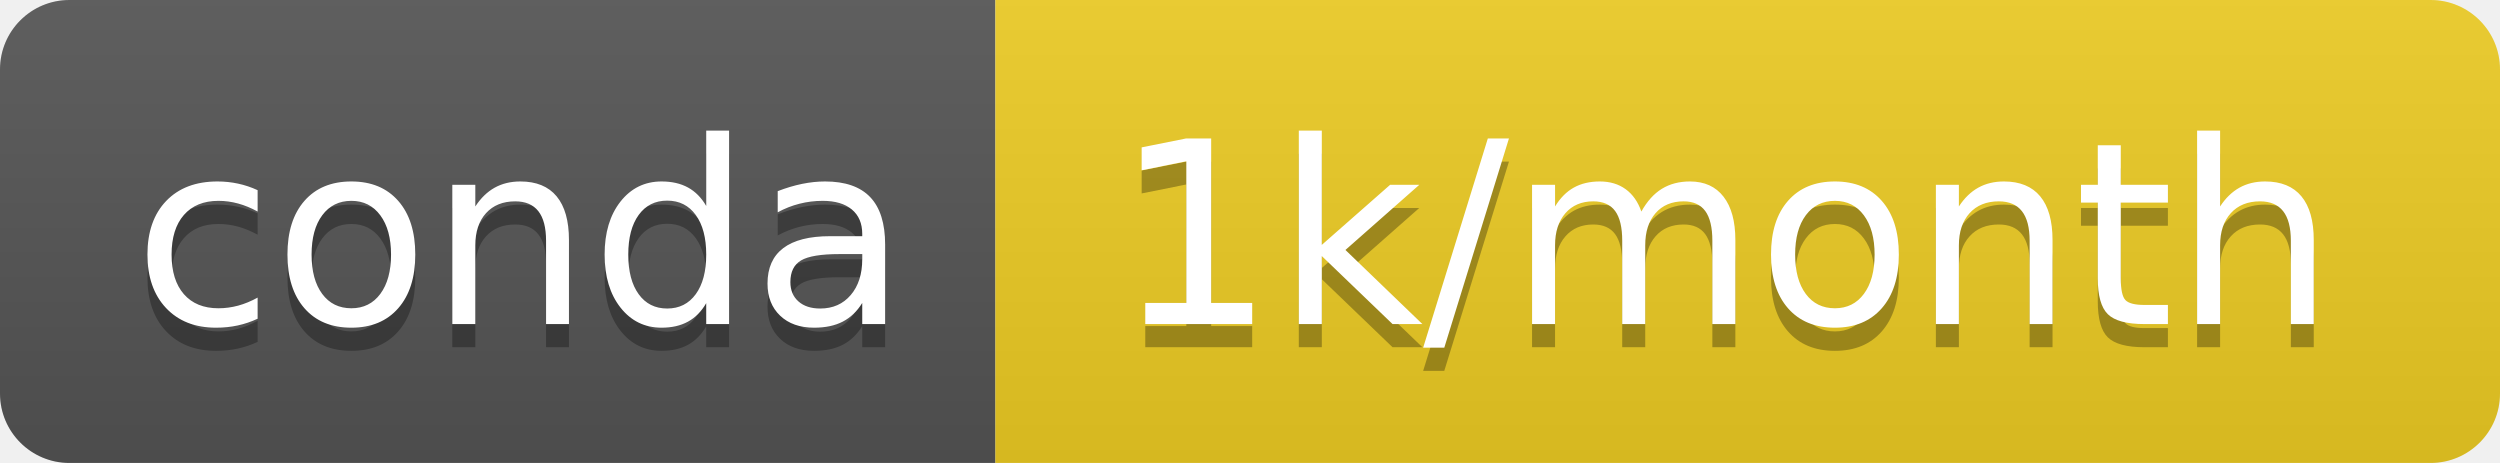
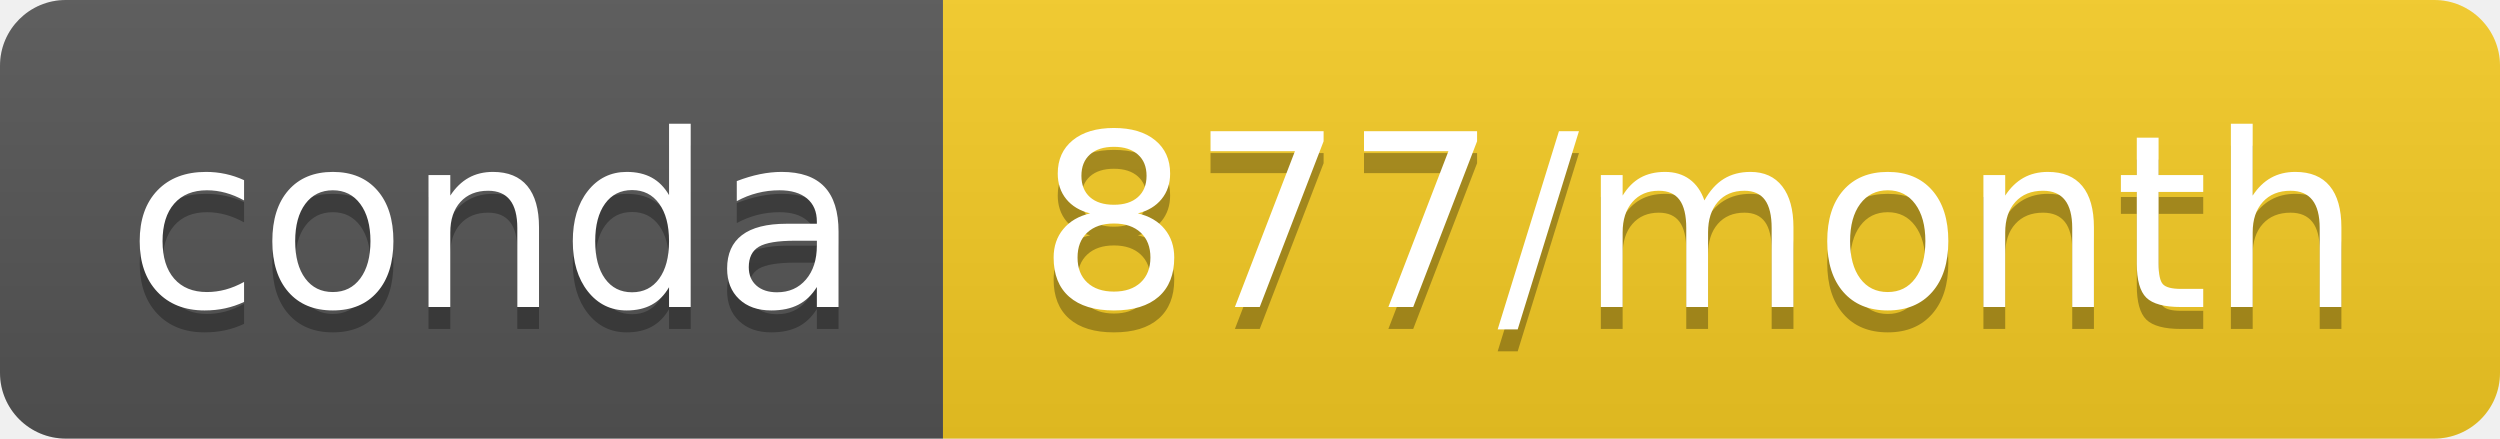
- <svg xmlns="http://www.w3.org/2000/svg" width="108" height="20">
+ <svg xmlns="http://www.w3.org/2000/svg" width="114" height="20">
  <linearGradient id="b" x2="0" y2="100%">
    <stop offset="0" stop-color="#bbb" stop-opacity=".1" />
    <stop offset="1" stop-opacity=".1" />
  </linearGradient>
  <clipPath id="a">
-     <rect width="108" height="20" rx="3" fill="#fff" />
+     <rect width="114" height="20" rx="3" fill="#fff" />
  </clipPath>
  <g clip-path="url(#a)">
    <path fill="#555" d="M0 0h43v20H0z" />
-     <path fill="#eecd24" d="M43 0h65v20H43z" />
-     <path fill="url(#b)" d="M0 0h108v20H0z" />
+     <path fill="#f6cc24" d="M43 0h71v20H43z" />
+     <path fill="url(#b)" d="M0 0h114v20H0z" />
  </g>
  <g fill="#fff" text-anchor="middle" font-family="DejaVu Sans,Verdana,Geneva,sans-serif" font-size="110">
    <text x="225" y="150" fill="#010101" fill-opacity=".3" transform="scale(.1)" textLength="330">conda</text>
    <text x="225" y="140" transform="scale(.1)" textLength="330">conda</text>
-     <text x="745" y="150" fill="#010101" fill-opacity=".3" transform="scale(.1)" textLength="550">1k/month</text>
-     <text x="745" y="140" transform="scale(.1)" textLength="550">1k/month</text>
+     <text x="775" y="150" fill="#010101" fill-opacity=".3" transform="scale(.1)" textLength="610">877/month</text>
+     <text x="775" y="140" transform="scale(.1)" textLength="610">877/month</text>
  </g>
</svg>
